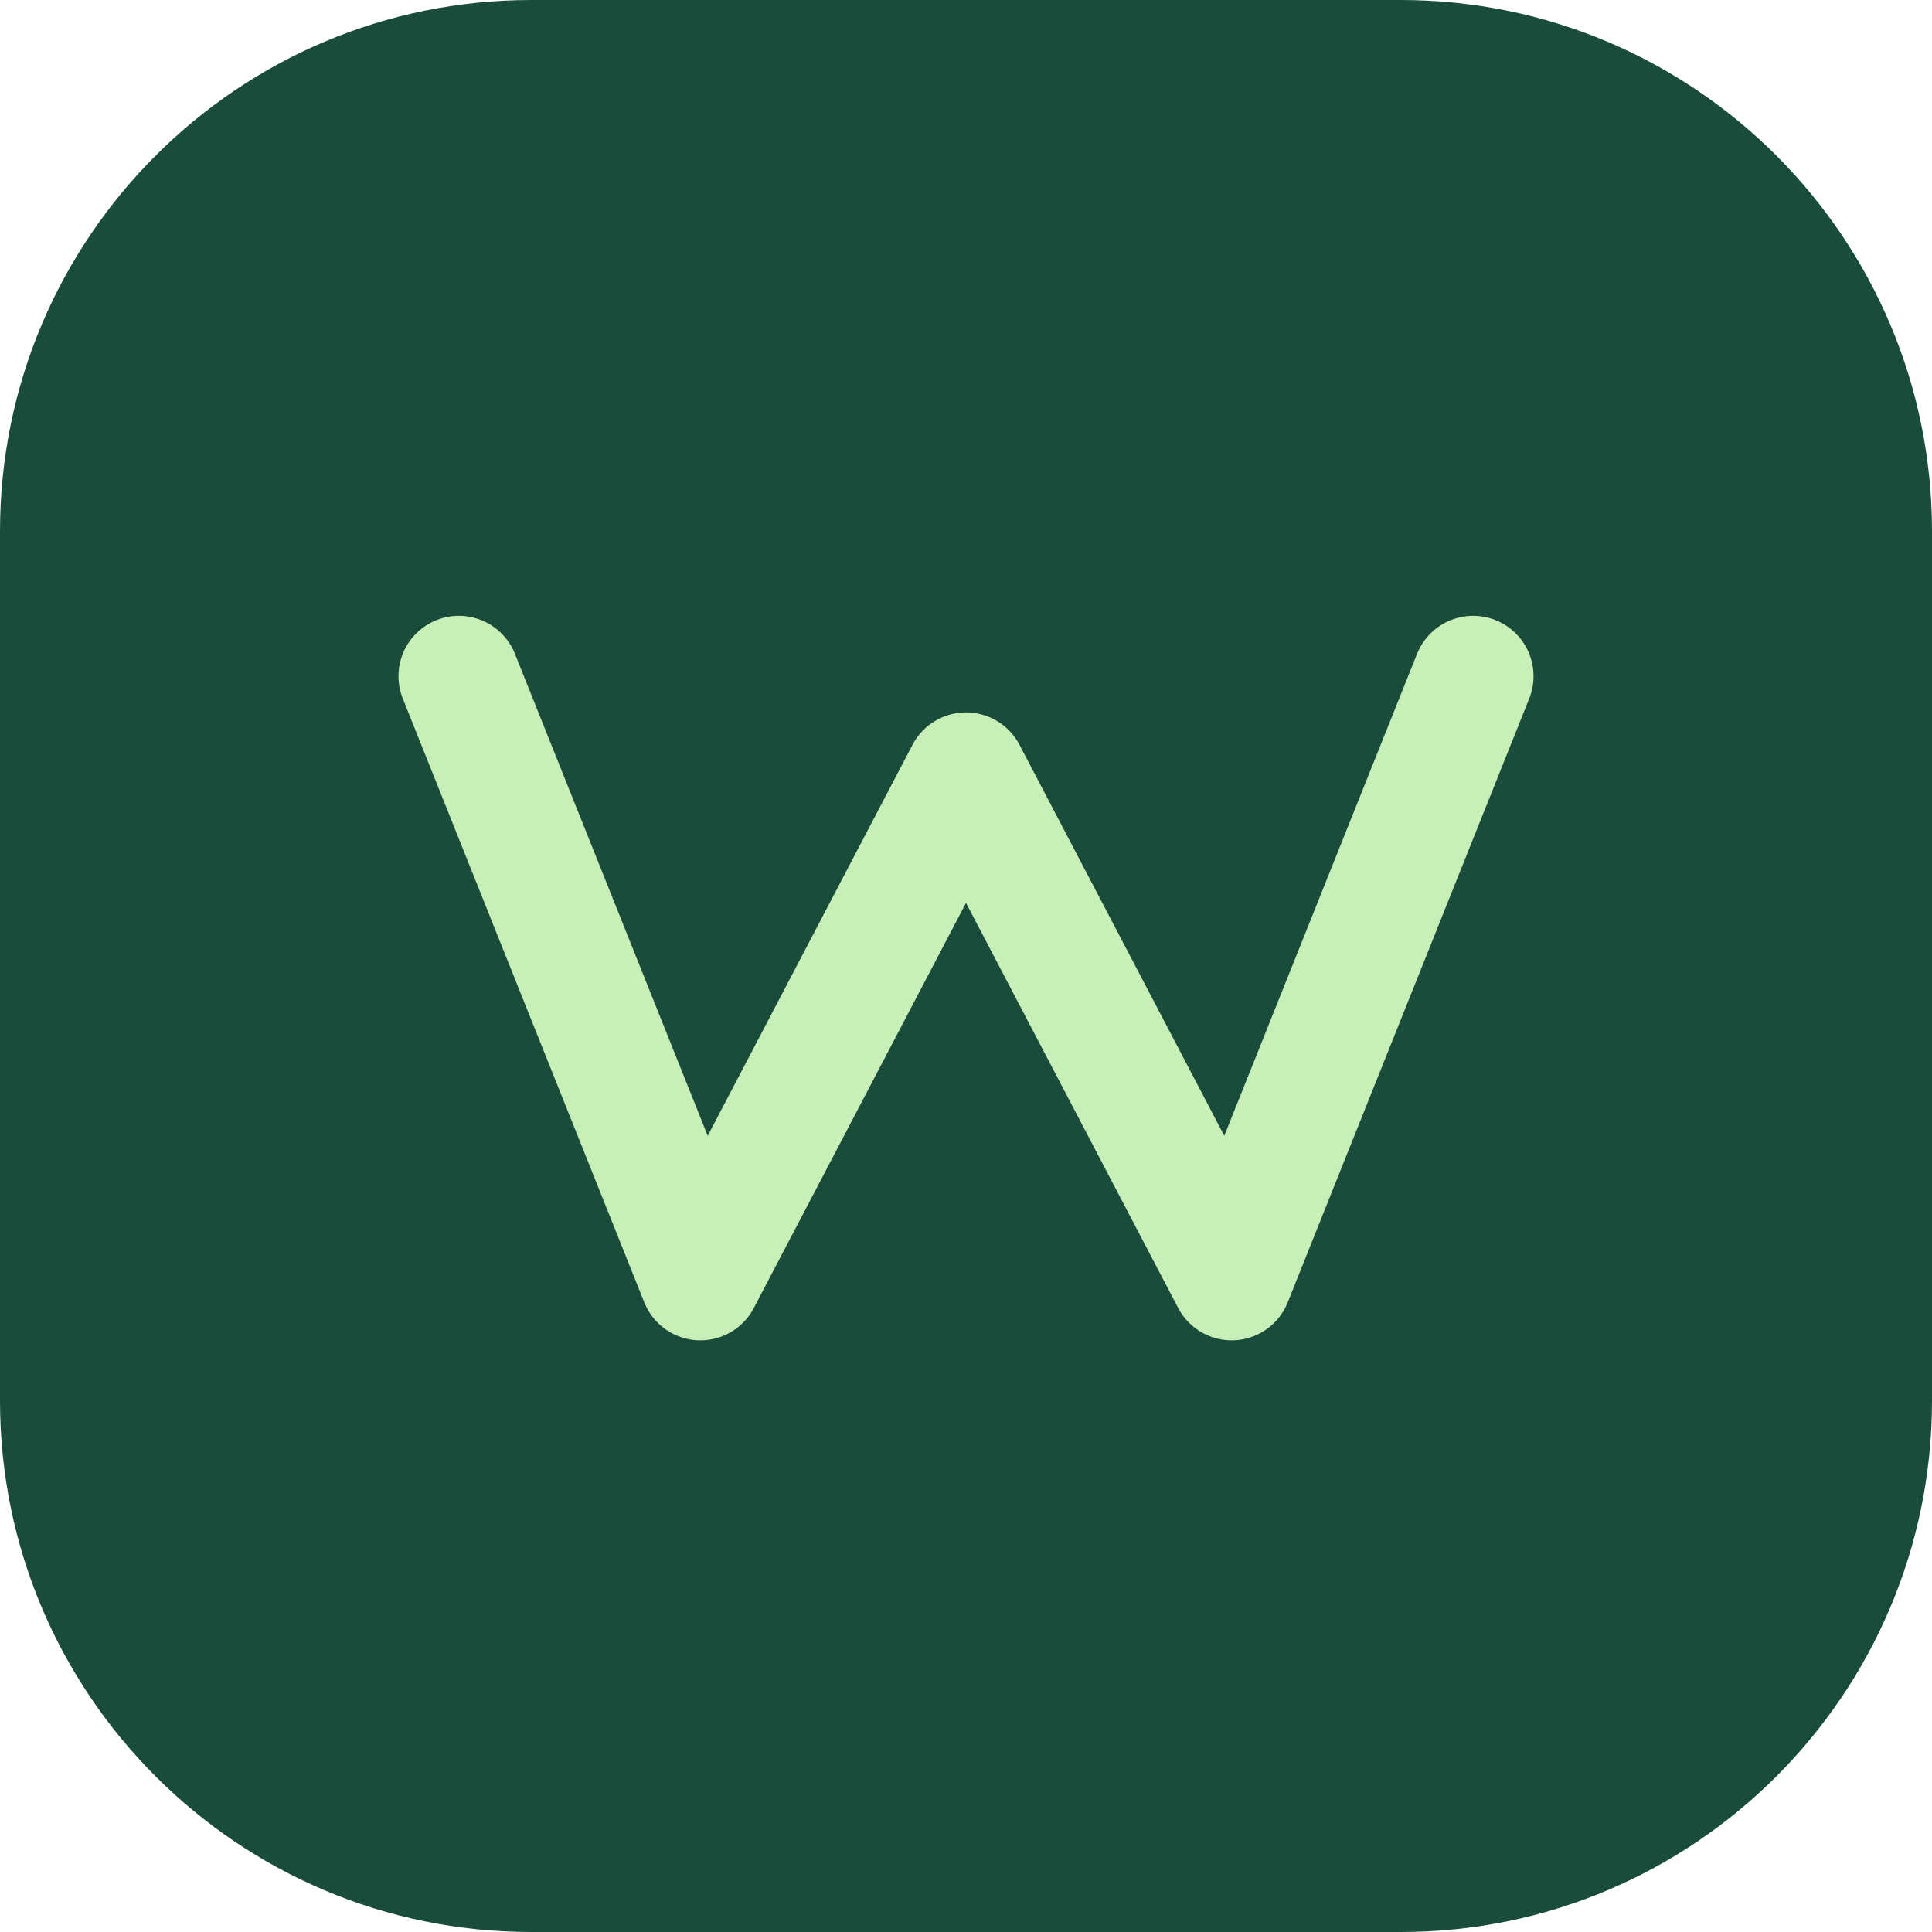
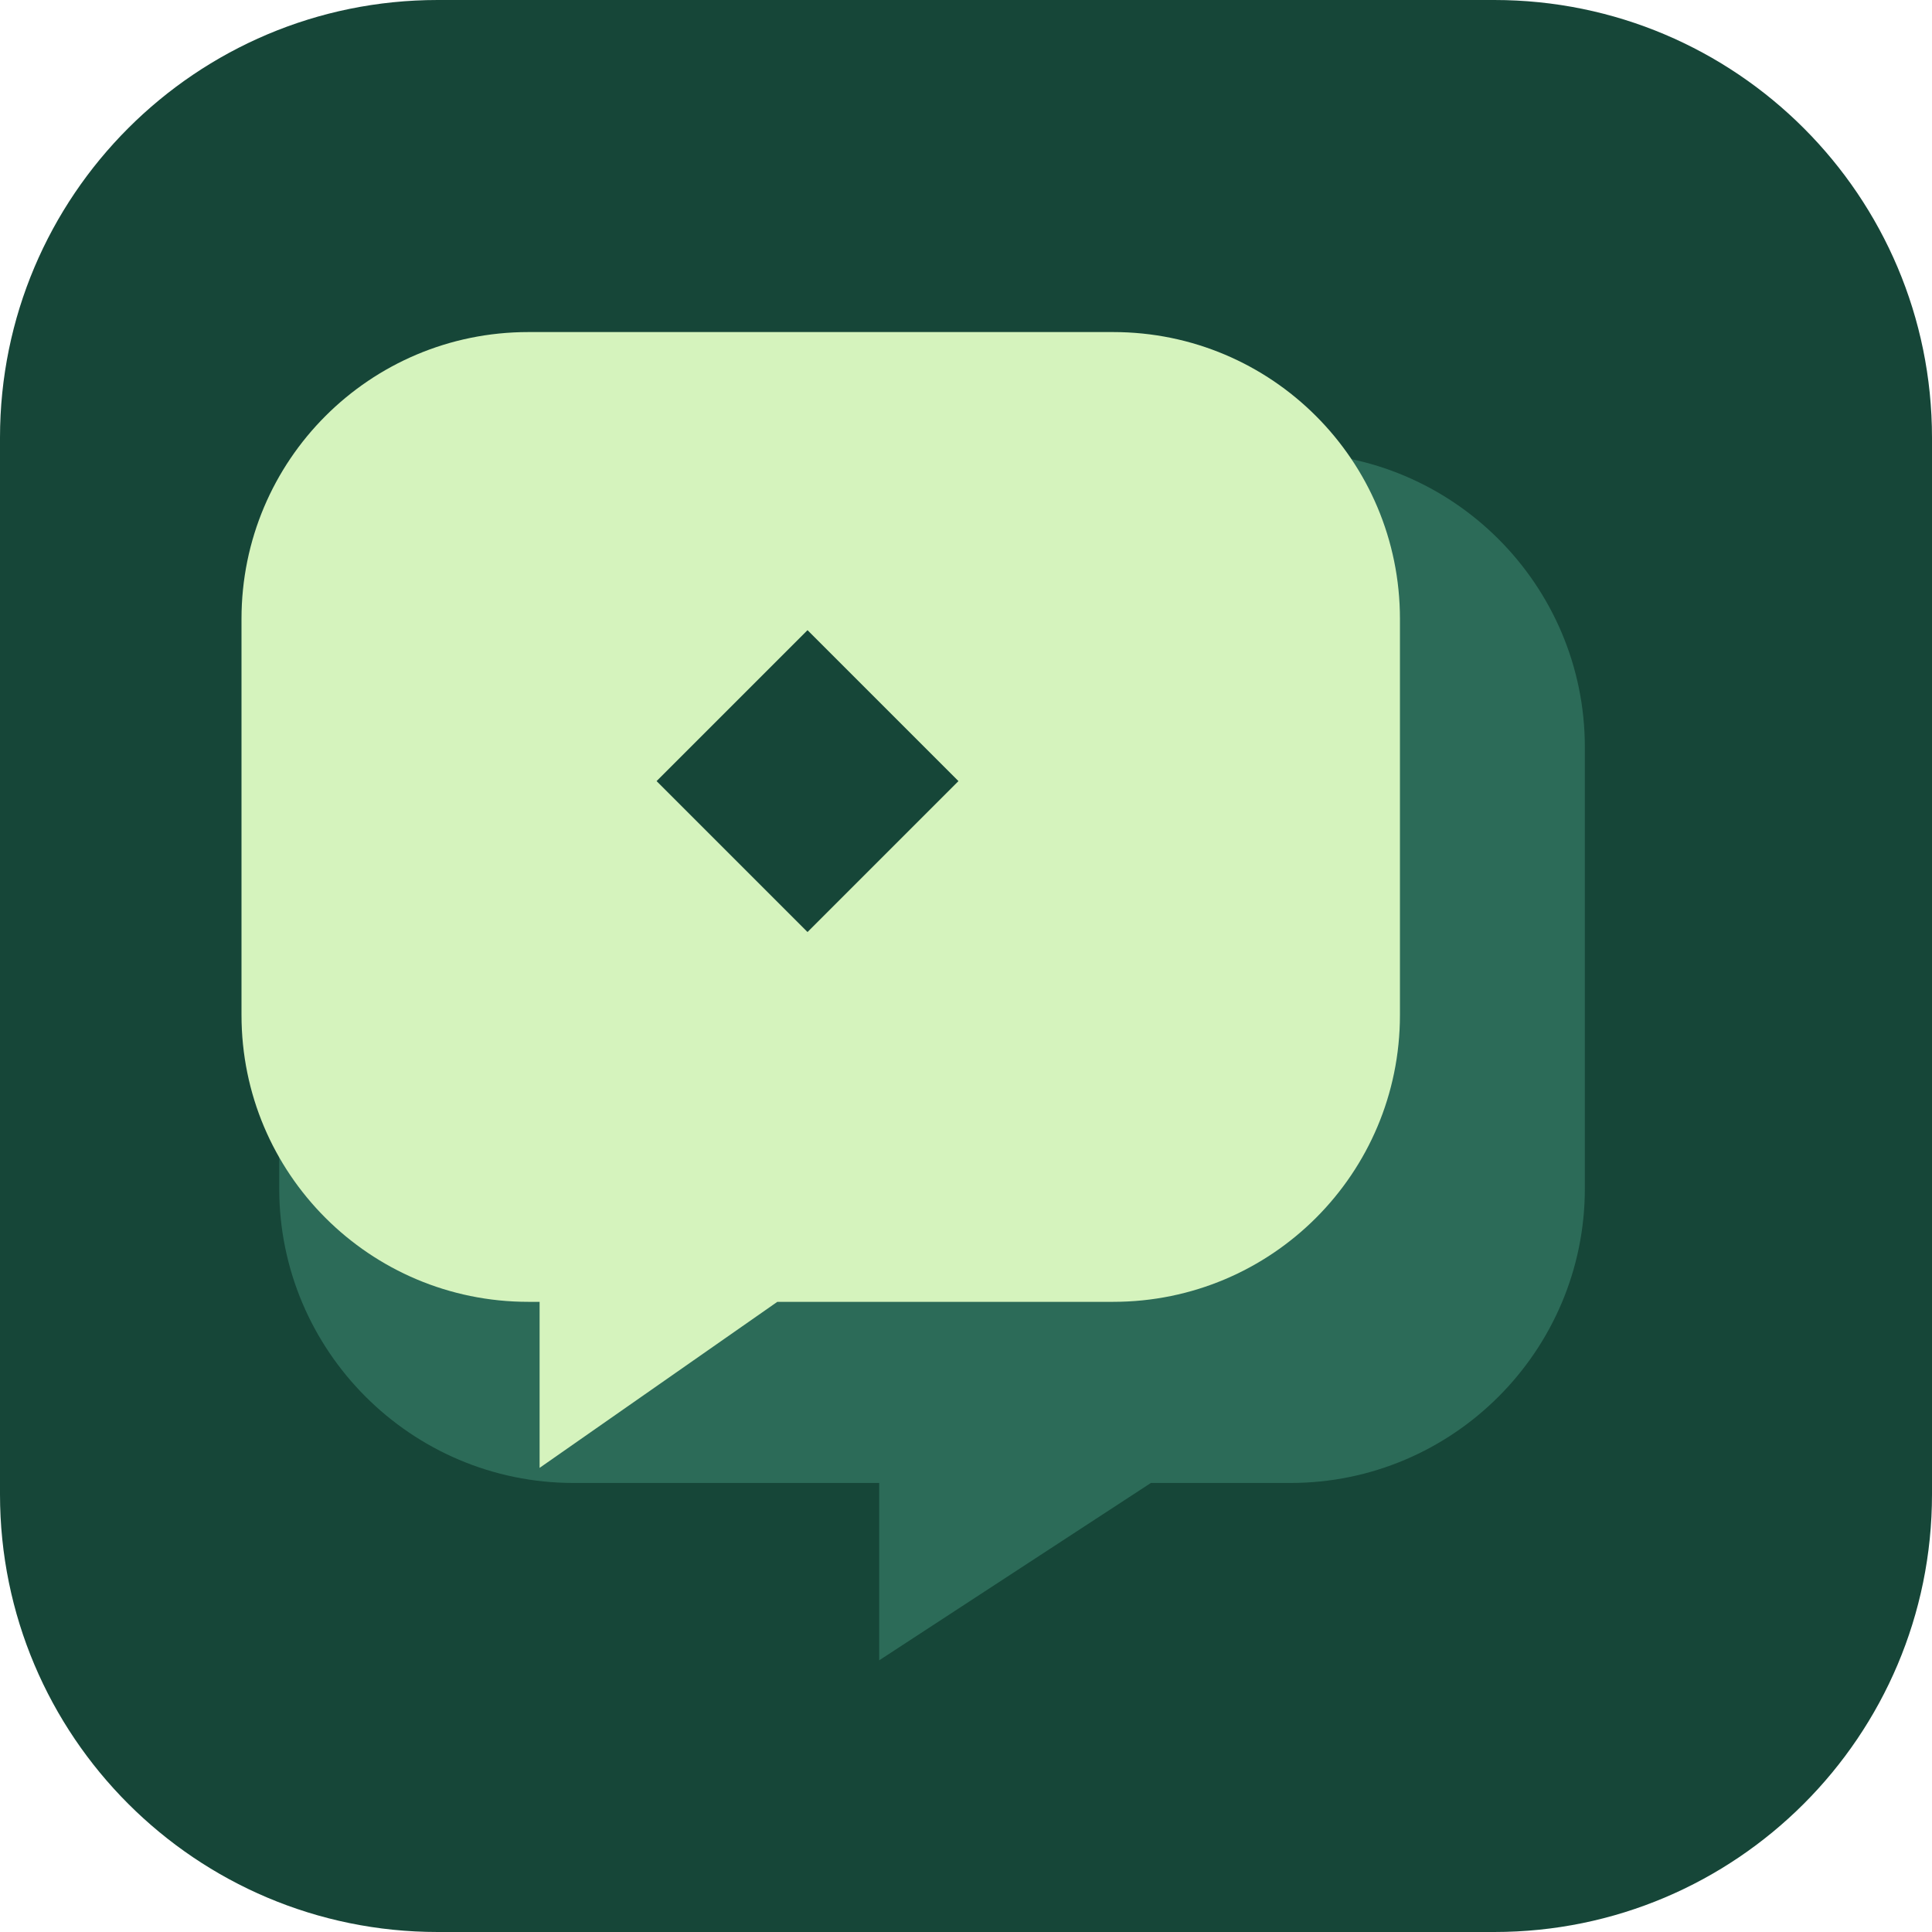
- <svg xmlns="http://www.w3.org/2000/svg" viewBox="0 0 80 80">
-   <rect width="80" height="80" rx="22" fill="#1a4c3b" />
-   <path d="m19 28 10 25 11-21 11 21 10-25" stroke="#c7efb7" stroke-width="5" stroke-linecap="round" stroke-linejoin="round" fill="none" />
+ <svg xmlns="http://www.w3.org/2000/svg" width="512" height="512" viewBox="0 0 512 512" role="img" aria-labelledby="title">
+   <rect width="512" height="512" rx="116" fill="#164638" />
+   <path d="M152 120h190c43 0 78 35 78 78v117c0 43-35 78-78 78h-37l-72 47v-47h-81c-43 0-78-35-78-78V198c0-43 35-78 78-78Z" fill="#2c6b58" />
+   <path d="M140 88h155c42 0 76 34 76 76v105c0 42-34 76-76 76h-89l-63 44v-44h-3c-42 0-76-34-76-76V164c0-42 34-76 76-76Z" fill="#d5f3bd" />
+   <path d="m214 167 40 40-40 40-40-40Z" fill="#164638" />
</svg>
